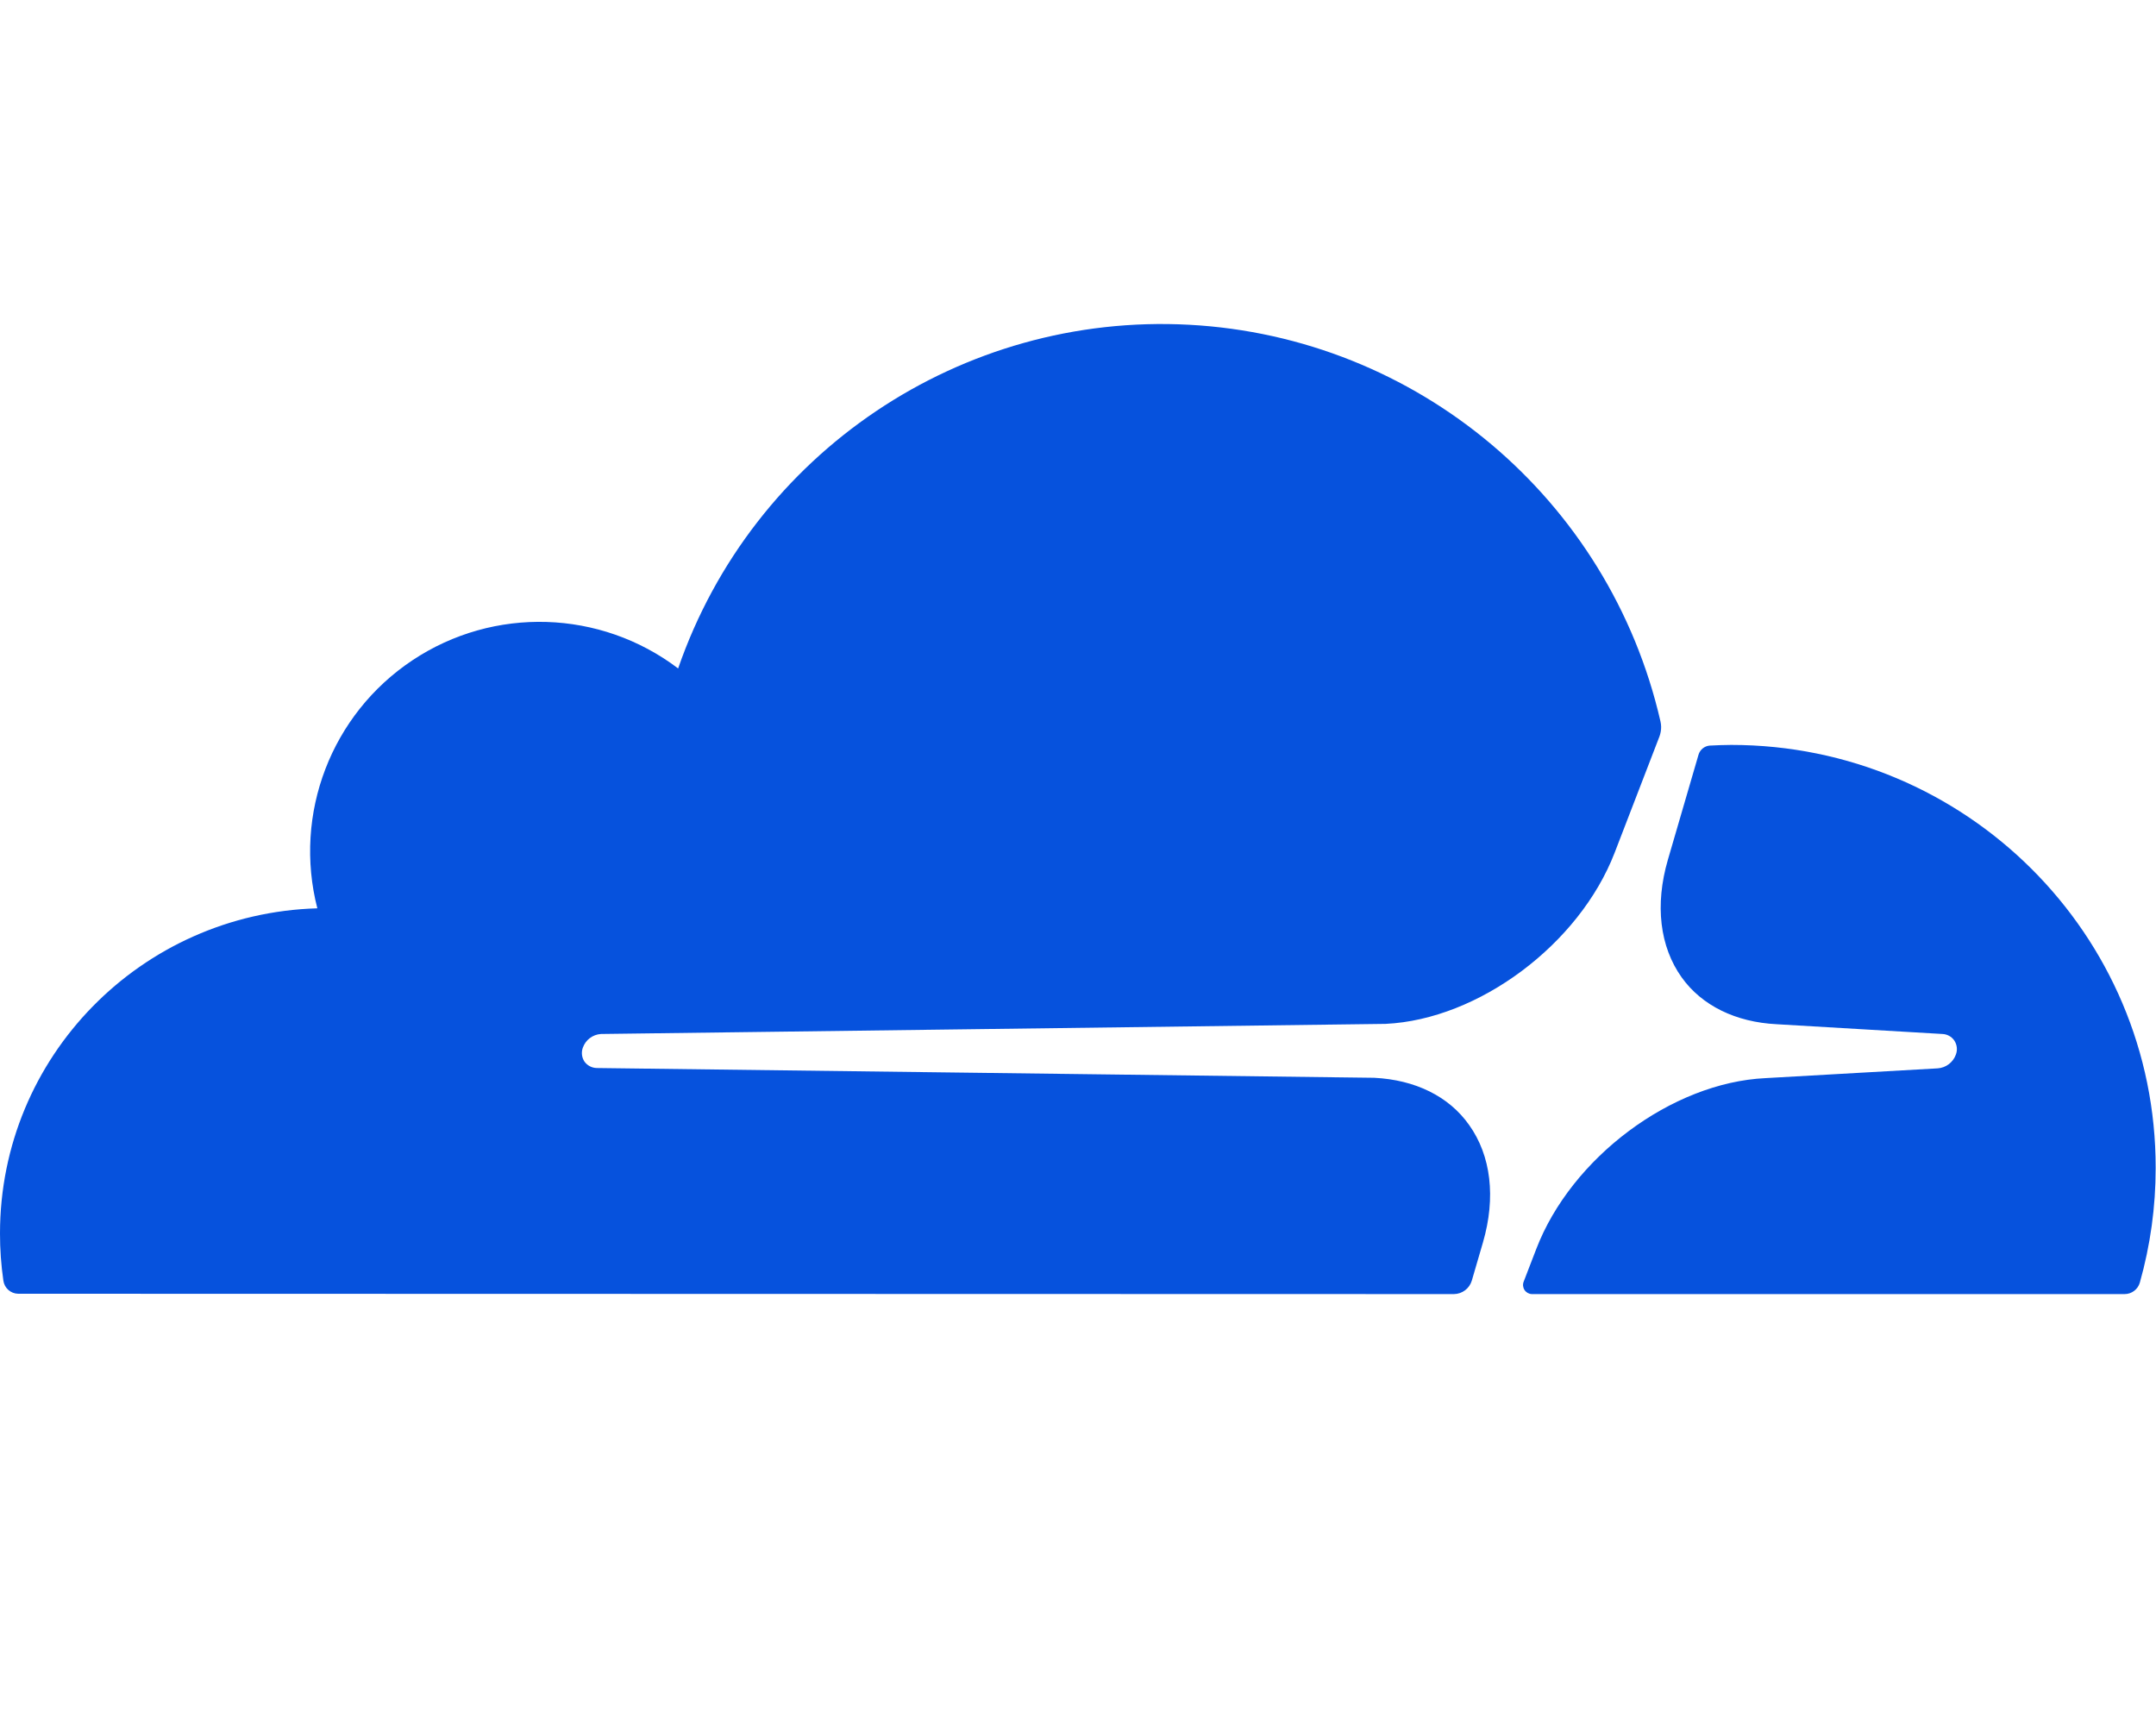
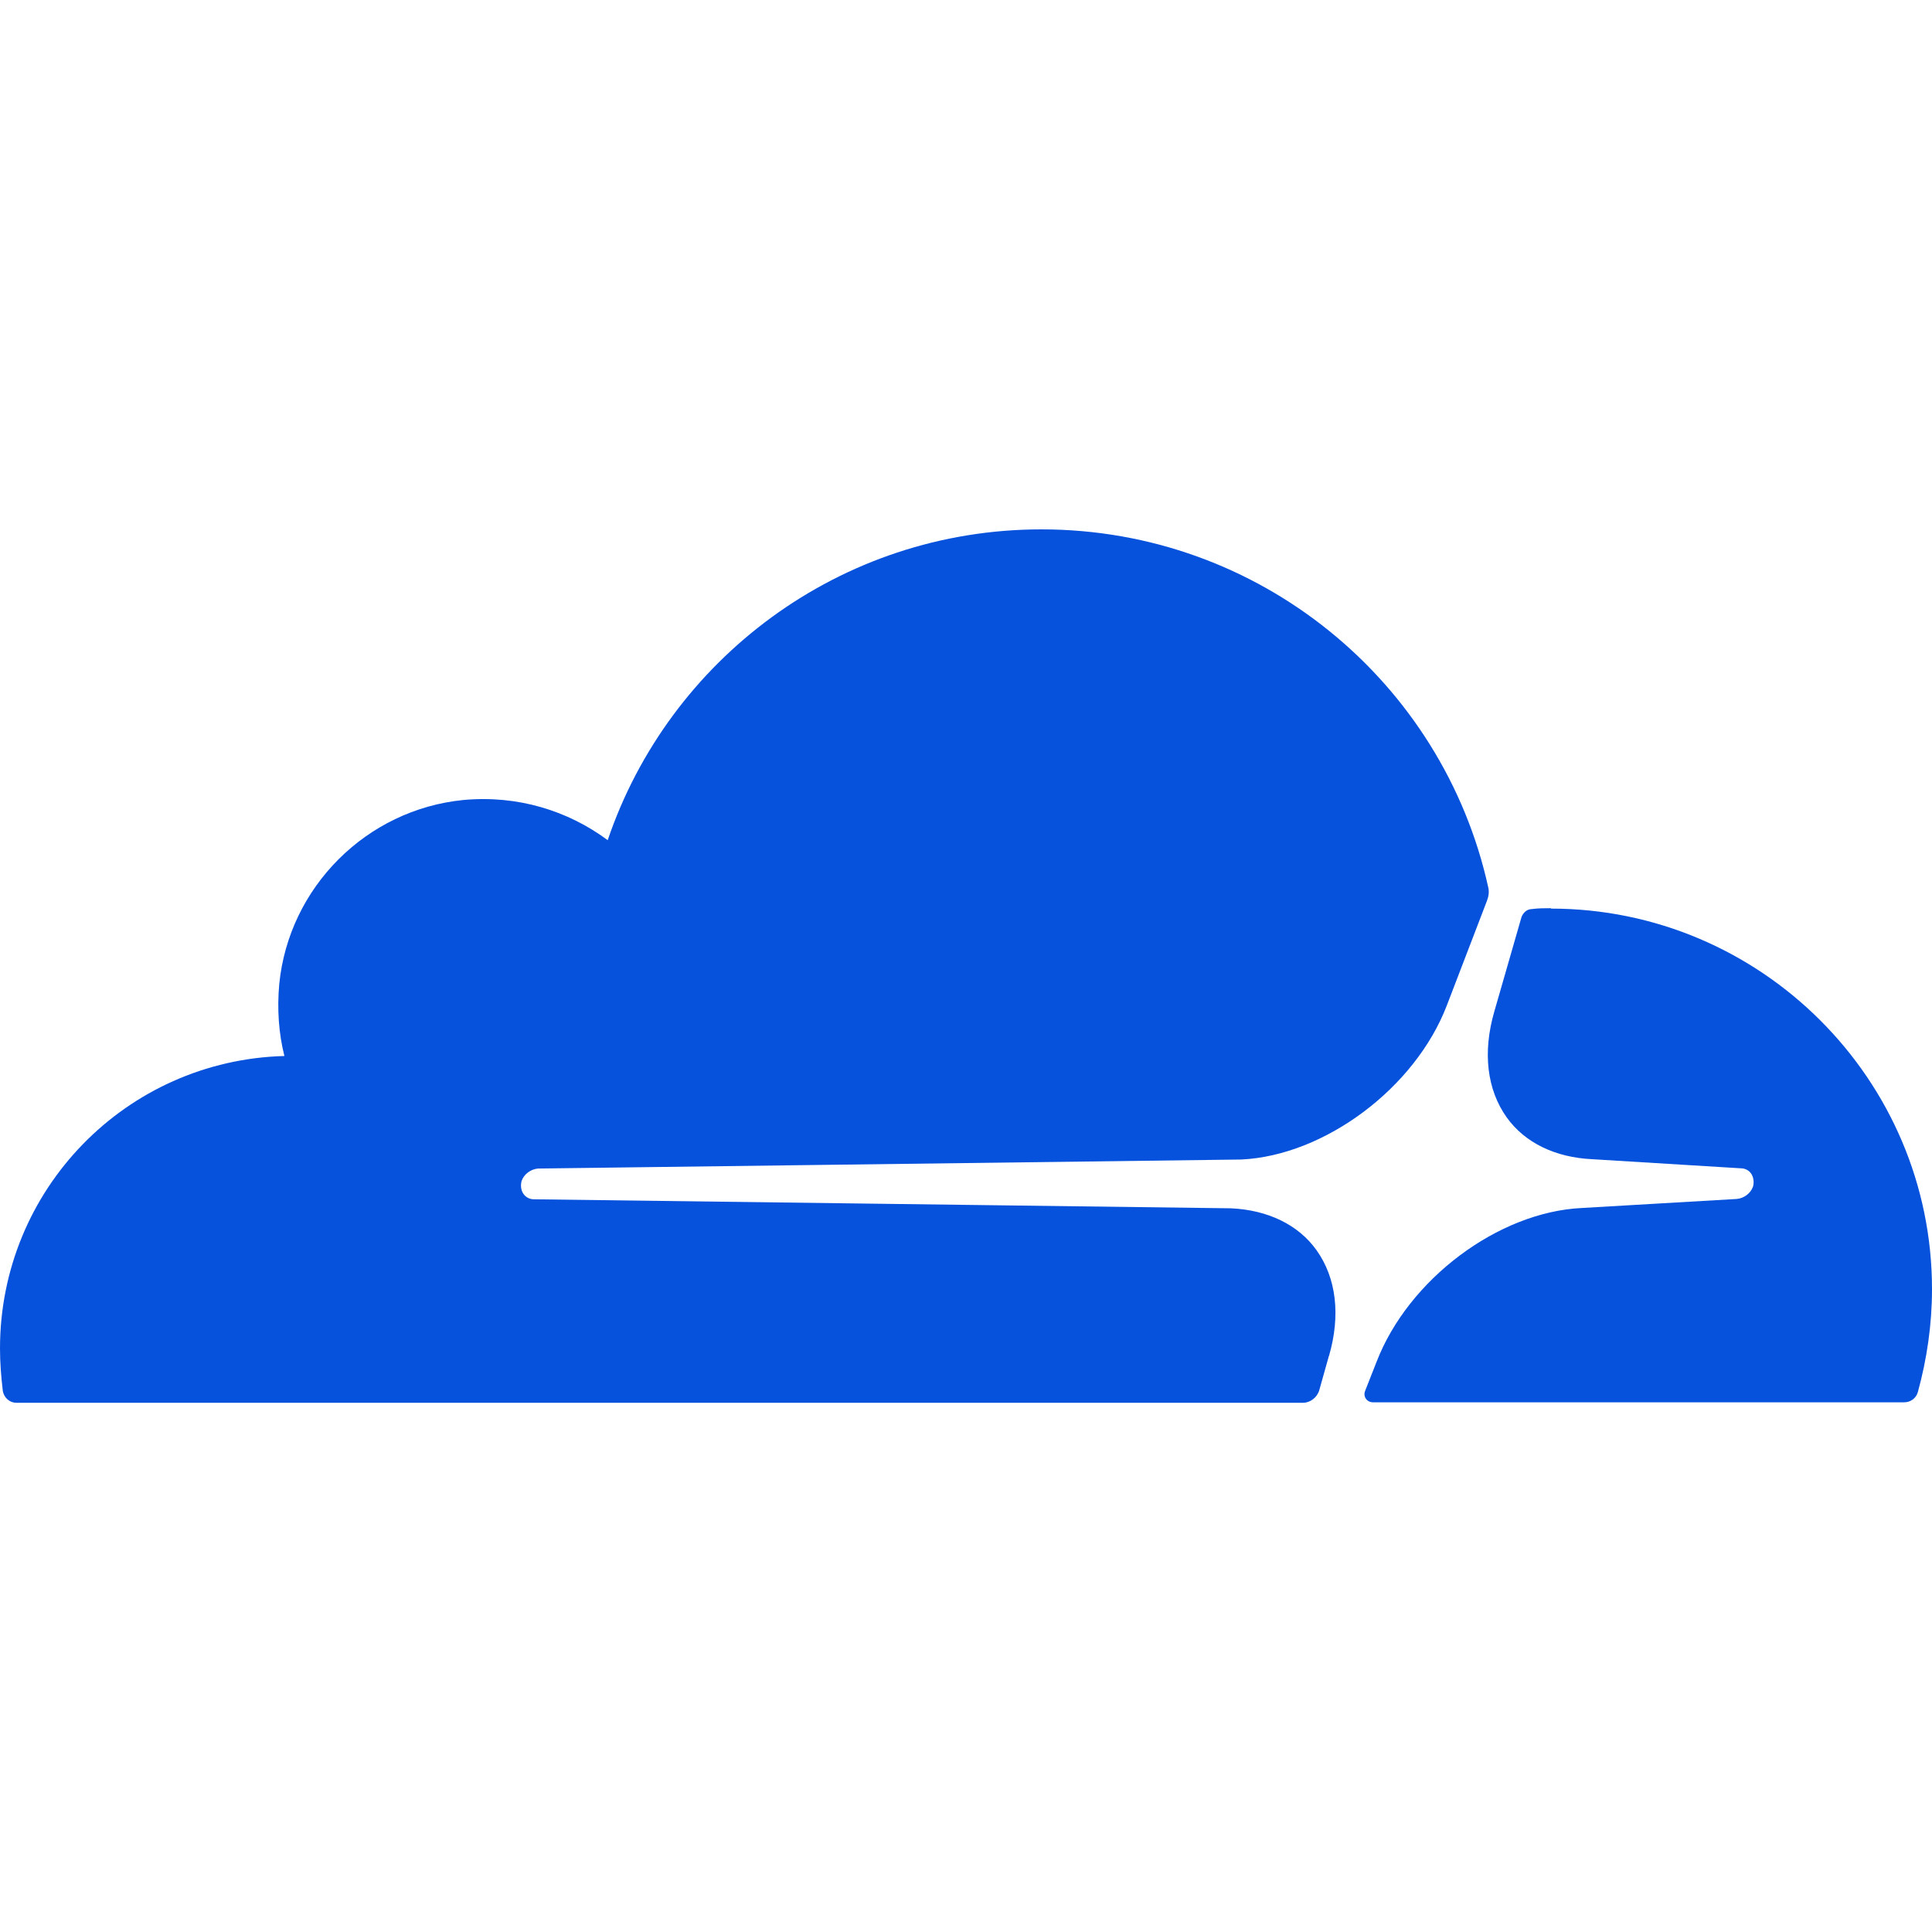
- <svg xmlns="http://www.w3.org/2000/svg" viewBox="0 0 640 512" fill="#0652DD">
-   <path d="M407.9 319.9l-230.8-2.9a4.6 4.6 0 0 1 -3.6-1.9 4.6 4.6 0 0 1 -.5-4.1 6.1 6.1 0 0 1 5.4-4.1L411.3 303.9c27.6-1.3 57.5-23.6 68-50.8l13.3-34.5a7.9 7.9 0 0 0 .5-2.9 7.7 7.7 0 0 0 -.2-1.6A151.9 151.9 0 0 0 201.3 198.4 68.1 68.1 0 0 0 94.2 269.6C41.9 271.1 0 313.7 0 366.1a96.1 96.1 0 0 0 1 14 4.5 4.5 0 0 0 4.4 3.9l426.1 .1c0 0 .1 0 .1 0a5.6 5.6 0 0 0 5.3-4l3.3-11.3c3.9-13.4 2.4-25.8-4.1-34.9C430.1 325.4 420.1 320.5 407.9 319.9zM513.9 221.1c-2.1 0-4.3 .1-6.4 .2a3.8 3.8 0 0 0 -3.3 2.7l-9.1 31.2c-3.9 13.4-2.4 25.8 4.1 34.9 6 8.4 16.1 13.3 28.2 13.9l49.2 2.9a4.5 4.5 0 0 1 3.5 1.9 4.6 4.6 0 0 1 .5 4.2 6.2 6.2 0 0 1 -5.4 4.1l-51.1 2.9c-27.8 1.3-57.7 23.6-68.1 50.8l-3.7 9.6a2.7 2.7 0 0 0 2.4 3.7c0 0 .1 0 .1 0h175.9a4.7 4.7 0 0 0 4.5-3.4 124.8 124.8 0 0 0 4.7-34C640 277.3 583.5 221.1 513.9 221.1z" />
+ <svg xmlns="http://www.w3.org/2000/svg" role="img" fill="#0652DD" viewBox="0 0 24 24">
+   <path d="M16.509 16.845c.147-.507.091-.971-.155-1.315-.225-.316-.605-.499-1.062-.52l-8.659-.112a.156.156 0 0 1-.133-.071c-.028-.042-.035-.099-.021-.155.028-.084.112-.148.204-.156l8.736-.112c1.035-.049 2.16-.887 2.554-1.914l.499-1.301c.021-.056.029-.113.015-.168-.562-2.546-2.835-4.445-5.55-4.445-2.504 0-4.628 1.618-5.388 3.861-.493-.366-1.119-.562-1.794-.499-1.203.119-2.167 1.083-2.286 2.286-.028.31-.007.613.064.894C1.568 13.171 0 14.775 0 16.752c0 .175.014.351.035.527.014.083.084.147.169.147h15.981c.091 0 .176-.065.203-.155l.12-.427zm2.757-5.563c-.077 0-.161 0-.238.011-.057 0-.105.042-.127.098l-.338 1.174c-.147.507-.092.971.154 1.316.226.316.606.498 1.062.519l1.844.113c.056 0 .105.026.133.07.028.043.035.107.021.156-.028.084-.113.148-.204.155l-1.921.112c-1.041.049-2.158.887-2.553 1.914l-.141.358c-.028.071.021.142.099.142h6.598c.077 0 .147-.049.169-.126.112-.408.176-.837.176-1.28 0-2.603-2.125-4.727-4.734-4.727" />
</svg>
